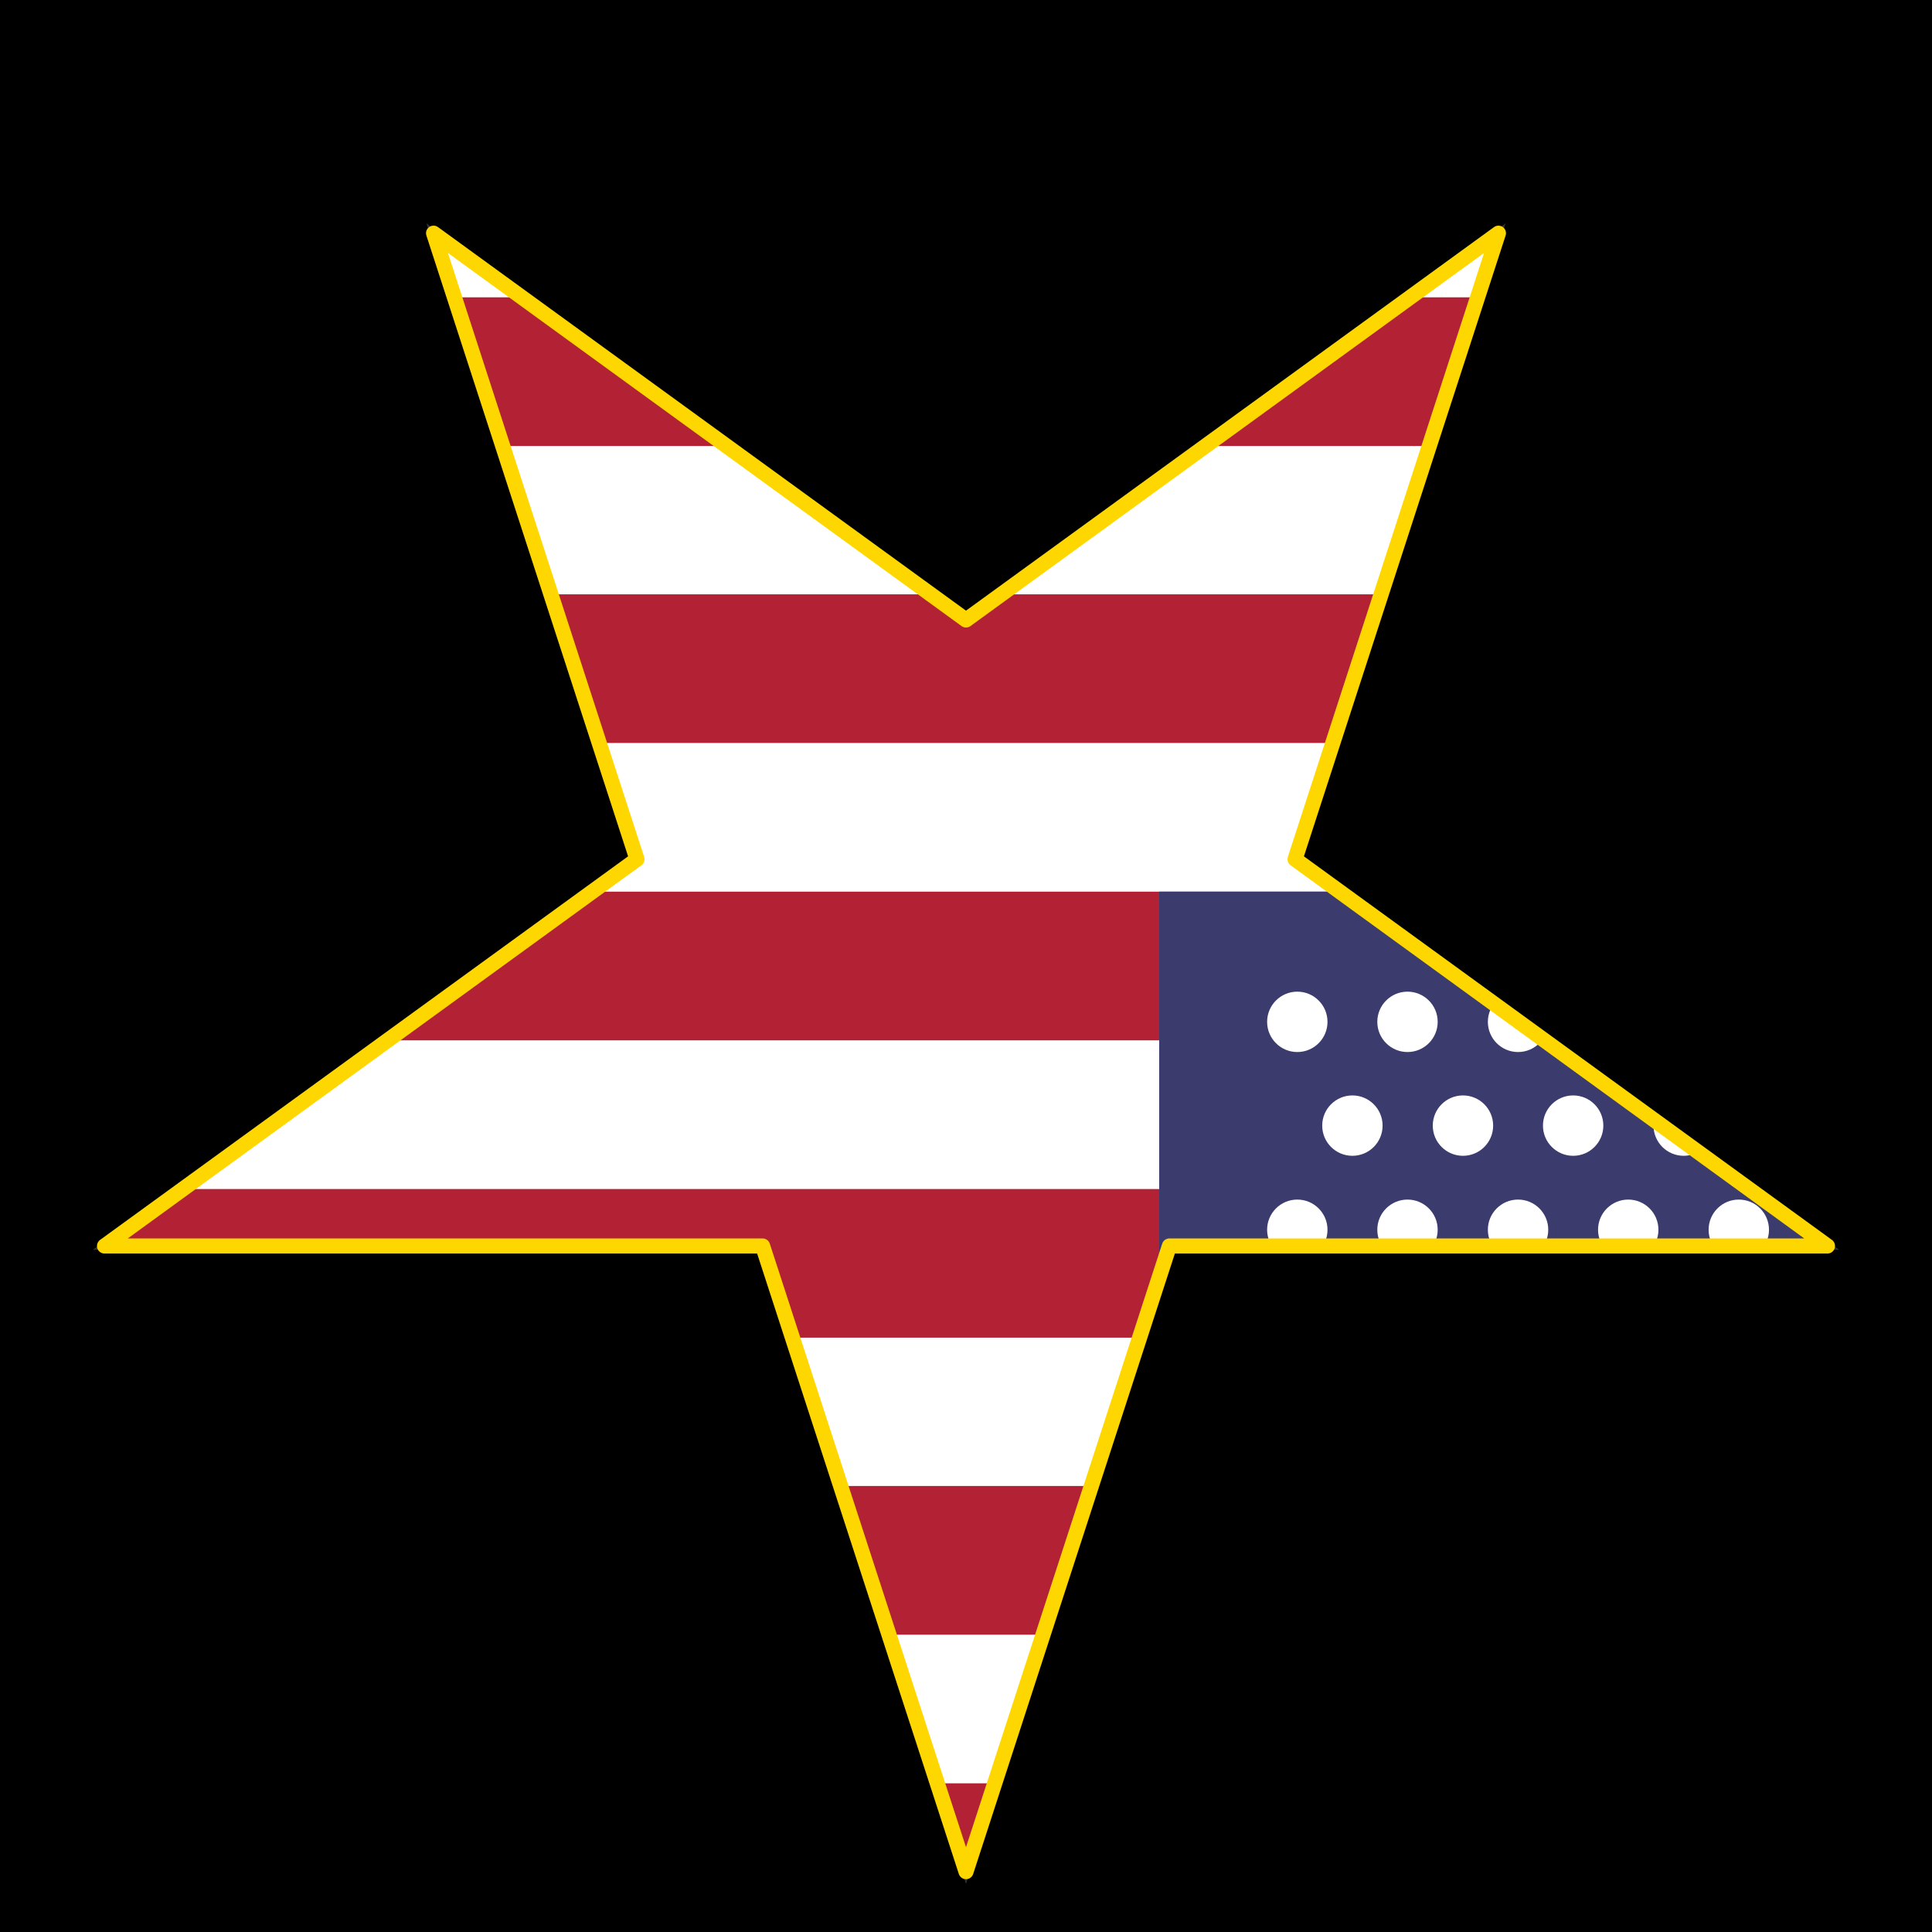
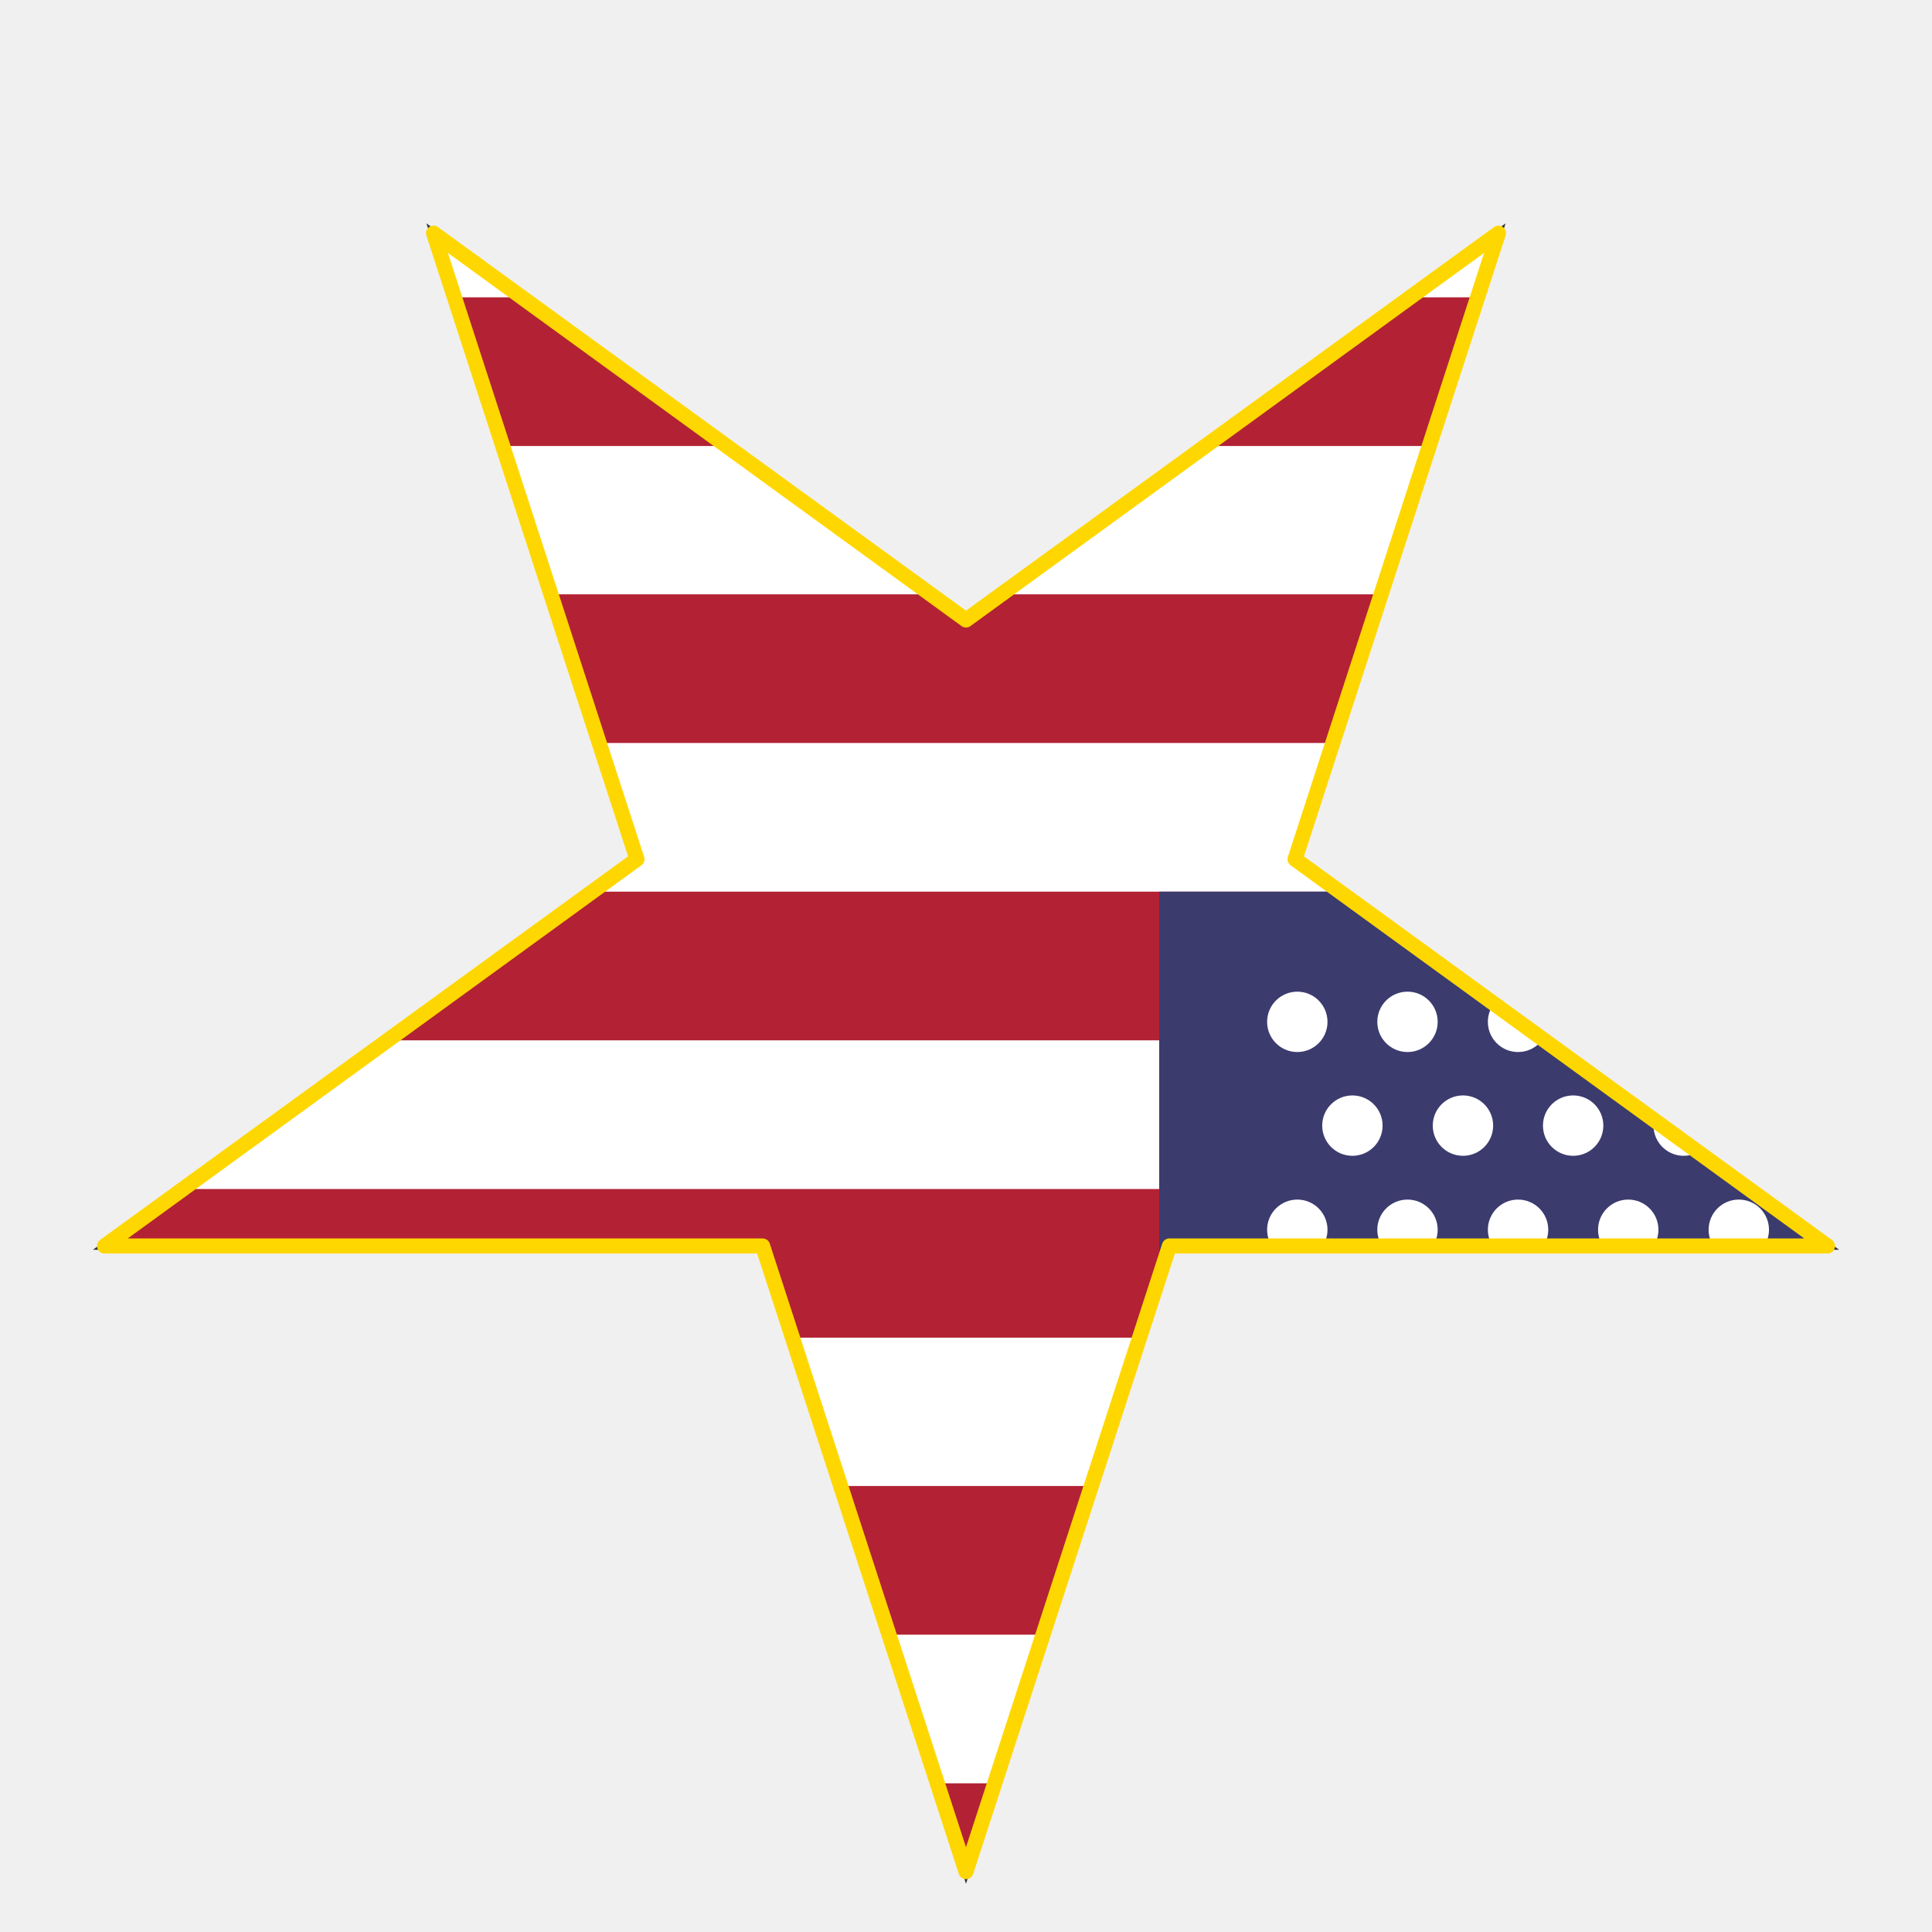
<svg xmlns="http://www.w3.org/2000/svg" viewBox="0 0 512 512" width="512" height="512">
  <defs>
    <clipPath id="starClip">
      <path d="M 256.0,496.0 L 202.1,330.2 L 27.7,330.2 L 168.8,227.7 L 114.9,61.8 L 256.0,164.3 L 397.1,61.8 L 343.2,227.7 L 484.3,330.2 L 309.9,330.2 Z" />
    </clipPath>
  </defs>
-   <rect width="512" height="512" fill="#000" />
  <path d="M 256.0,496.0 L 202.1,330.2 L 27.7,330.2 L 168.8,227.7 L 114.9,61.8 L 256.0,164.3 L 397.1,61.8 L 343.2,227.7 L 484.3,330.2 L 309.9,330.2 Z" fill="none" stroke="#333" stroke-width="2" />
  <g clip-path="url(#starClip)">
    <g transform="translate(256,256) scale(-1,-1) translate(-256,-256)">
      <rect x="0" y="0.0" width="512" height="39.9" fill="#B22234" />
      <rect x="0" y="39.4" width="512" height="39.9" fill="#FFFFFF" />
      <rect x="0" y="78.8" width="512" height="39.9" fill="#B22234" />
      <rect x="0" y="118.2" width="512" height="39.9" fill="#FFFFFF" />
      <rect x="0" y="157.5" width="512" height="39.9" fill="#B22234" />
      <rect x="0" y="196.9" width="512" height="39.9" fill="#FFFFFF" />
      <rect x="0" y="236.3" width="512" height="39.9" fill="#B22234" />
      <rect x="0" y="275.7" width="512" height="39.9" fill="#FFFFFF" />
      <rect x="0" y="315.1" width="512" height="39.9" fill="#B22234" />
      <rect x="0" y="354.5" width="512" height="39.9" fill="#FFFFFF" />
      <rect x="0" y="393.8" width="512" height="39.9" fill="#B22234" />
      <rect x="0" y="433.2" width="512" height="39.9" fill="#FFFFFF" />
      <rect x="0" y="472.6" width="512" height="39.9" fill="#B22234" />
      <rect x="0" y="0" width="204.8" height="275.7" fill="#3C3B6E" />
      <circle cx="21.9" cy="20.7" r="8" fill="white" />
      <circle cx="51.2" cy="20.7" r="8" fill="white" />
      <circle cx="80.5" cy="20.7" r="8" fill="white" />
      <circle cx="109.7" cy="20.7" r="8" fill="white" />
      <circle cx="139.0" cy="20.7" r="8" fill="white" />
      <circle cx="168.2" cy="20.7" r="8" fill="white" />
      <circle cx="36.6" cy="48.2" r="8" fill="white" />
      <circle cx="65.8" cy="48.2" r="8" fill="white" />
      <circle cx="95.1" cy="48.2" r="8" fill="white" />
      <circle cx="124.3" cy="48.2" r="8" fill="white" />
      <circle cx="153.6" cy="48.2" r="8" fill="white" />
      <circle cx="21.9" cy="75.8" r="8" fill="white" />
      <circle cx="51.2" cy="75.8" r="8" fill="white" />
      <circle cx="80.5" cy="75.8" r="8" fill="white" />
      <circle cx="109.7" cy="75.8" r="8" fill="white" />
      <circle cx="139.0" cy="75.8" r="8" fill="white" />
      <circle cx="168.2" cy="75.8" r="8" fill="white" />
      <circle cx="36.6" cy="103.4" r="8" fill="white" />
      <circle cx="65.8" cy="103.4" r="8" fill="white" />
      <circle cx="95.1" cy="103.4" r="8" fill="white" />
      <circle cx="124.3" cy="103.4" r="8" fill="white" />
      <circle cx="153.6" cy="103.4" r="8" fill="white" />
      <circle cx="21.9" cy="131.0" r="8" fill="white" />
      <circle cx="51.2" cy="131.0" r="8" fill="white" />
      <circle cx="80.5" cy="131.0" r="8" fill="white" />
      <circle cx="109.7" cy="131.0" r="8" fill="white" />
      <circle cx="139.0" cy="131.0" r="8" fill="white" />
      <circle cx="168.2" cy="131.0" r="8" fill="white" />
      <circle cx="36.6" cy="158.5" r="8" fill="white" />
      <circle cx="65.8" cy="158.5" r="8" fill="white" />
      <circle cx="95.1" cy="158.5" r="8" fill="white" />
      <circle cx="124.3" cy="158.5" r="8" fill="white" />
      <circle cx="153.6" cy="158.5" r="8" fill="white" />
      <circle cx="21.9" cy="186.1" r="8" fill="white" />
      <circle cx="51.2" cy="186.1" r="8" fill="white" />
      <circle cx="80.5" cy="186.1" r="8" fill="white" />
      <circle cx="109.7" cy="186.1" r="8" fill="white" />
      <circle cx="139.0" cy="186.1" r="8" fill="white" />
      <circle cx="168.2" cy="186.1" r="8" fill="white" />
      <circle cx="36.6" cy="213.7" r="8" fill="white" />
      <circle cx="65.8" cy="213.7" r="8" fill="white" />
      <circle cx="95.1" cy="213.7" r="8" fill="white" />
      <circle cx="124.3" cy="213.7" r="8" fill="white" />
      <circle cx="153.6" cy="213.7" r="8" fill="white" />
      <circle cx="21.9" cy="241.2" r="8" fill="white" />
      <circle cx="51.2" cy="241.2" r="8" fill="white" />
      <circle cx="80.5" cy="241.2" r="8" fill="white" />
      <circle cx="109.7" cy="241.2" r="8" fill="white" />
      <circle cx="139.0" cy="241.2" r="8" fill="white" />
      <circle cx="168.2" cy="241.2" r="8" fill="white" />
    </g>
  </g>
  <path d="M 256.0,496.0 L 202.1,330.2 L 27.7,330.2 L 168.8,227.7 L 114.9,61.8 L 256.0,164.3 L 397.1,61.8 L 343.2,227.7 L 484.3,330.2 L 309.9,330.2 Z" fill="none" stroke="#FFD700" stroke-width="4" stroke-linejoin="round" />
</svg>
